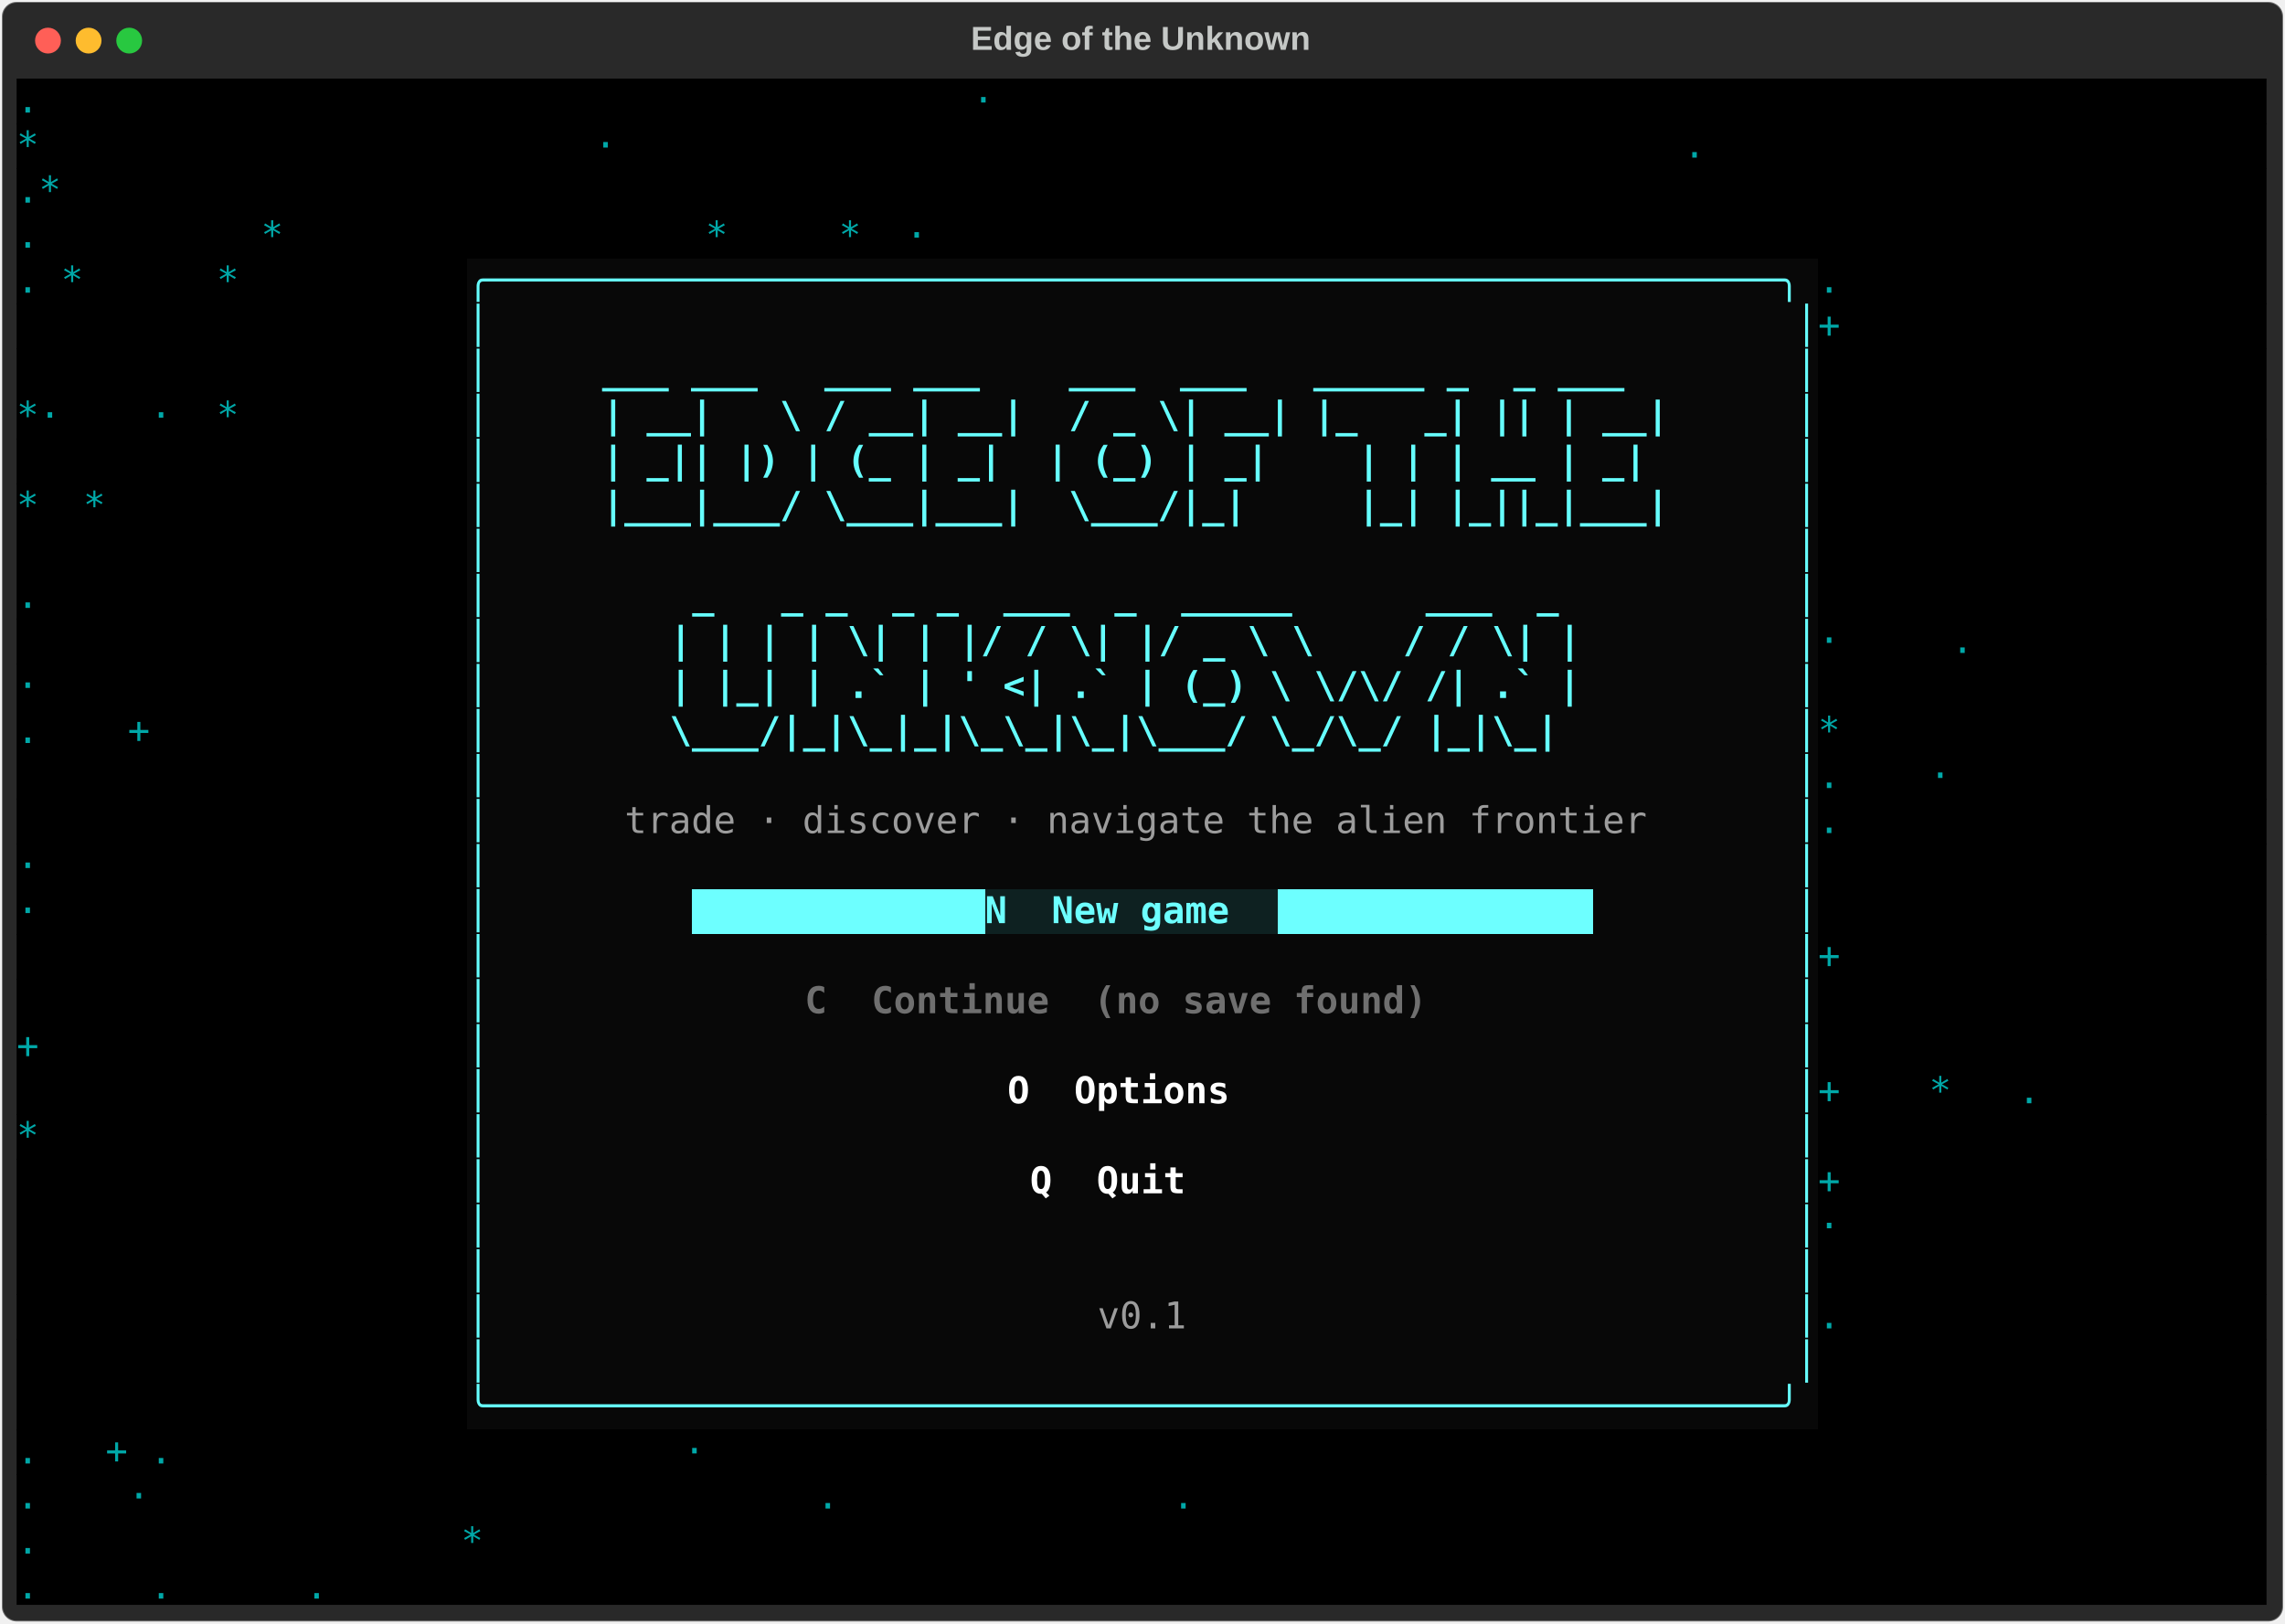
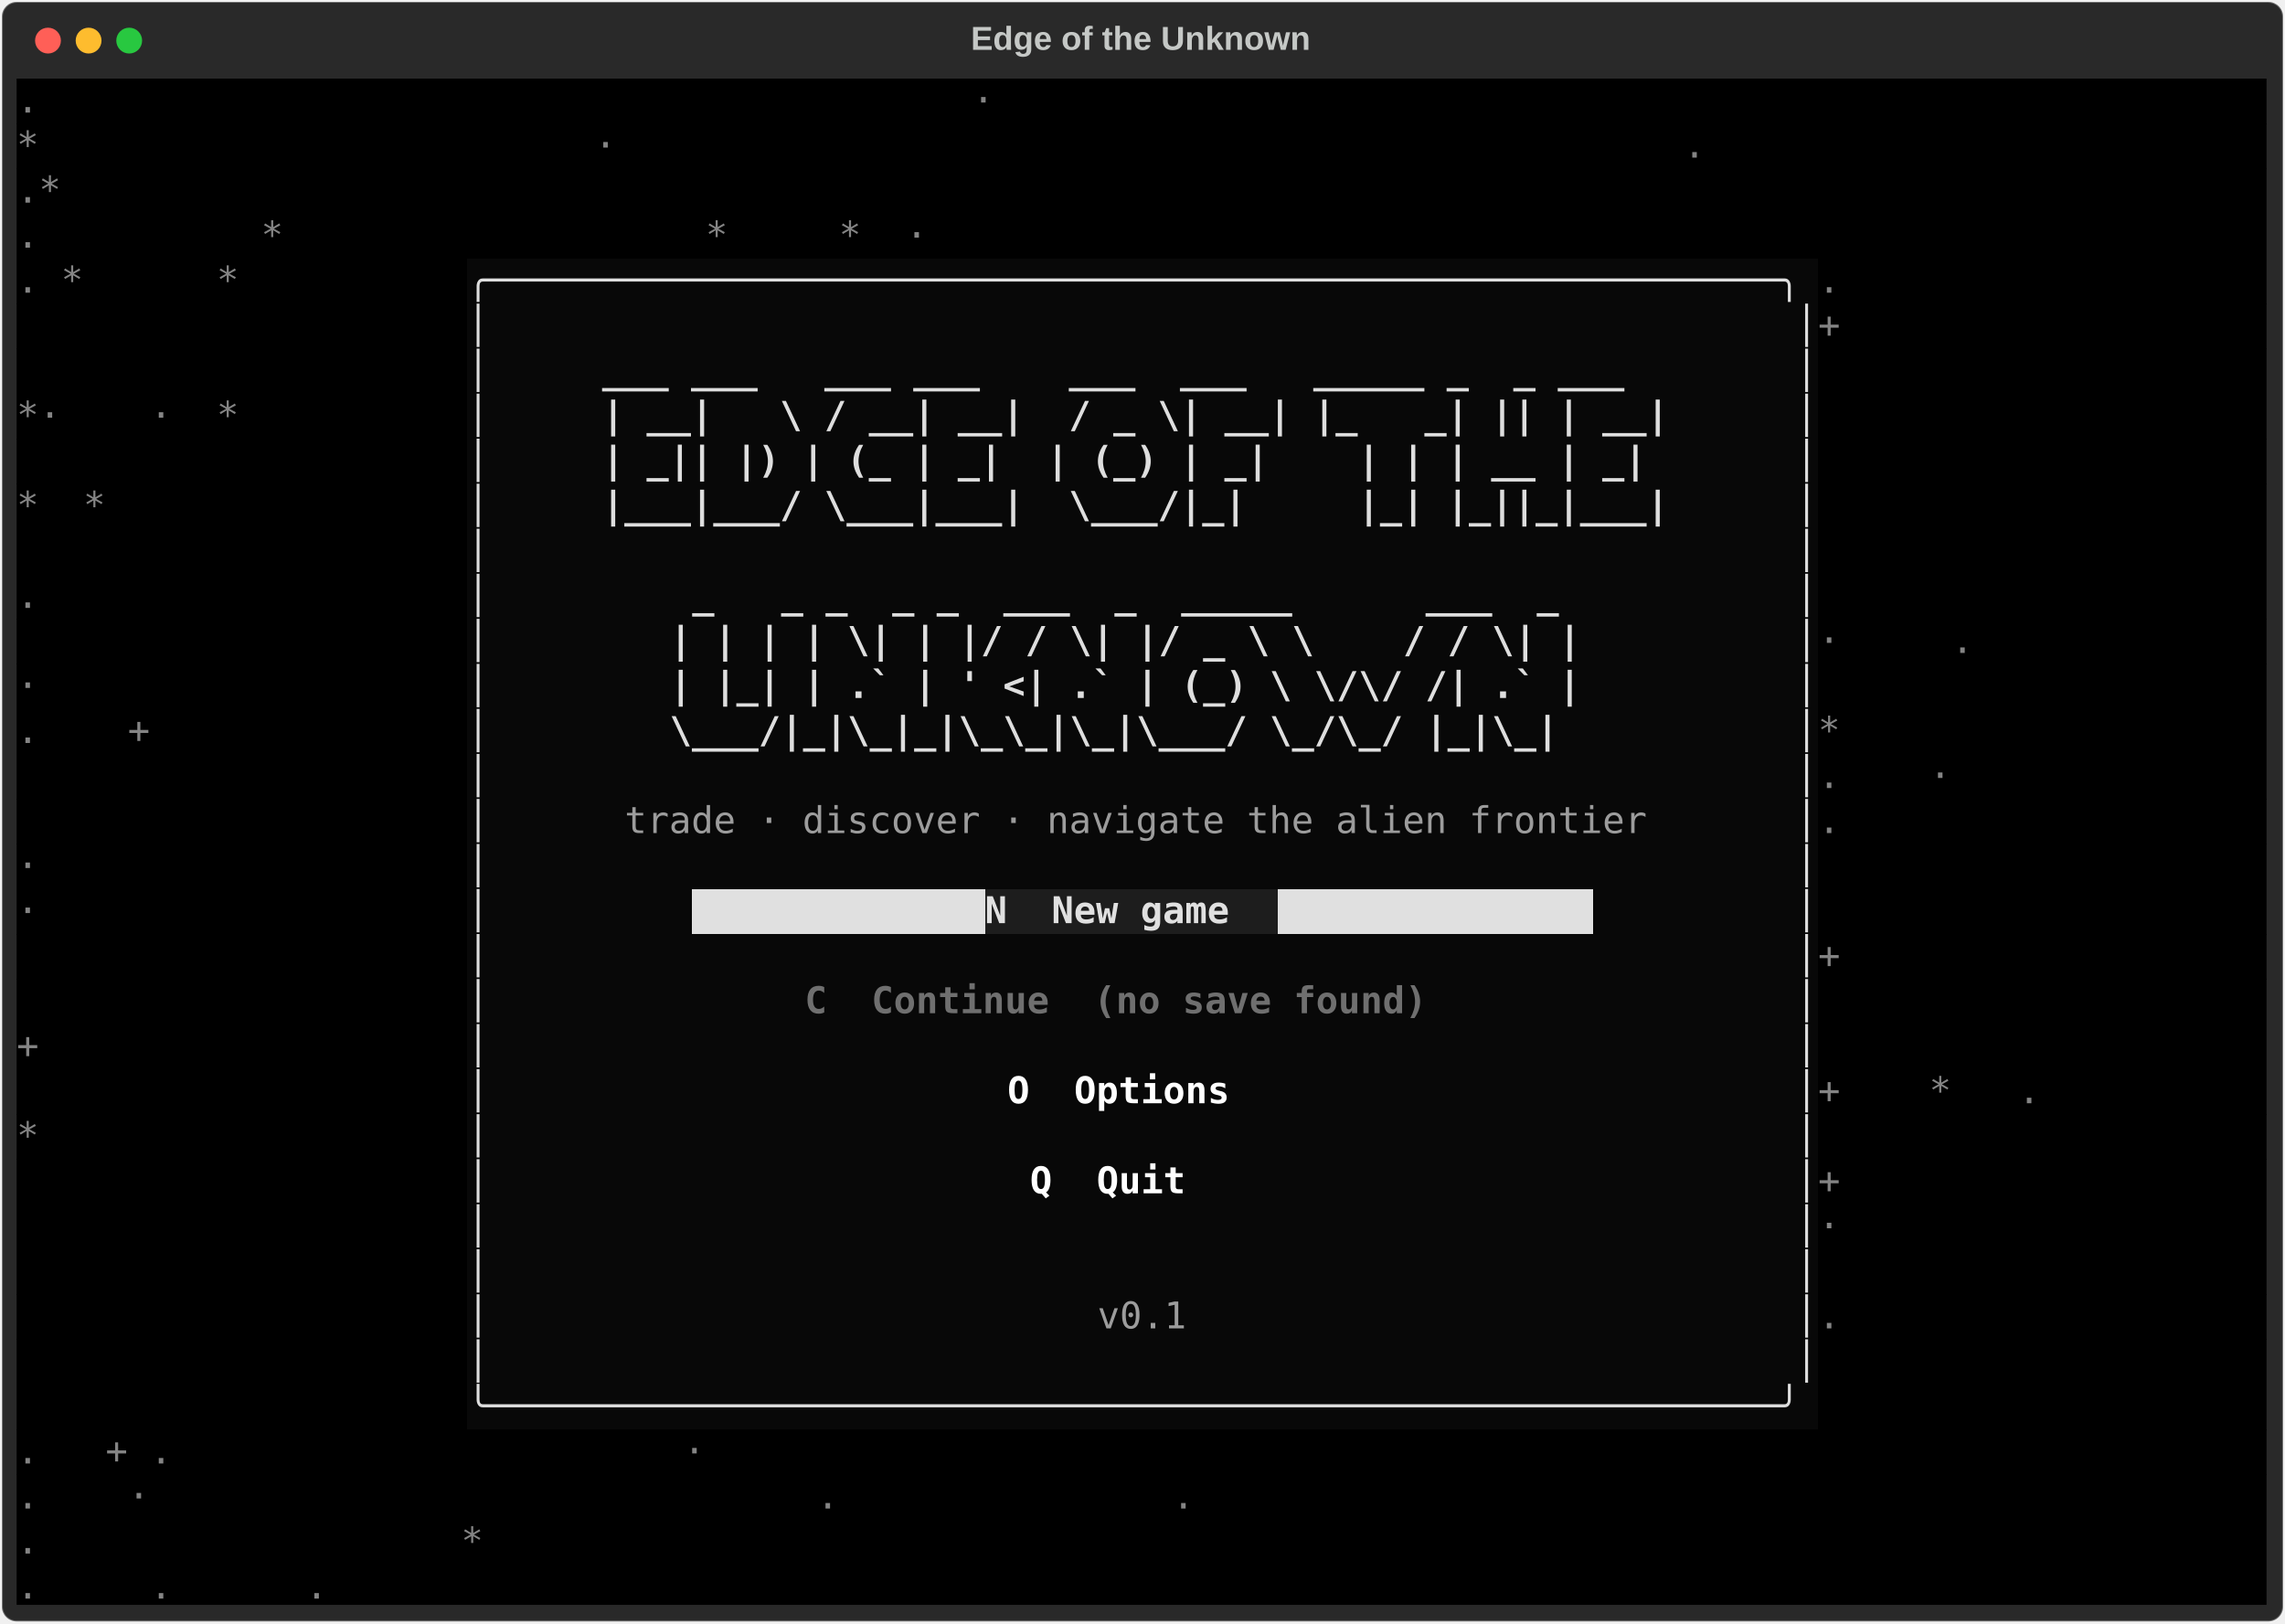
<svg xmlns="http://www.w3.org/2000/svg" class="rich-terminal" viewBox="0 0 1238 879.6">
  <style>

    @font-face {
        font-family: "Fira Code";
        src: local("FiraCode-Regular"),
                url("https://cdnjs.cloudflare.com/ajax/libs/firacode/6.2.0/woff2/FiraCode-Regular.woff2") format("woff2"),
                url("https://cdnjs.cloudflare.com/ajax/libs/firacode/6.2.0/woff/FiraCode-Regular.woff") format("woff");
        font-style: normal;
        font-weight: 400;
    }
    @font-face {
        font-family: "Fira Code";
        src: local("FiraCode-Bold"),
                url("https://cdnjs.cloudflare.com/ajax/libs/firacode/6.2.0/woff2/FiraCode-Bold.woff2") format("woff2"),
                url("https://cdnjs.cloudflare.com/ajax/libs/firacode/6.2.0/woff/FiraCode-Bold.woff") format("woff");
        font-style: bold;
        font-weight: 700;
    }

    .terminal-matrix {
        font-family: Fira Code, monospace;
        font-size: 20px;
        line-height: 24.4px;
        font-variant-east-asian: full-width;
    }

    .terminal-title {
        font-size: 18px;
        font-weight: bold;
        font-family: arial;
    }

-     .terminal-r1 { fill: #00a8a8 }
+     .terminal-r1 { fill: #848484 }
.terminal-r2 { fill: #c5c8c6 }
- .terminal-r3 { fill: #66ffff }
- .terminal-r4 { fill: #66ffff;font-weight: bold }
+ .terminal-r3 { fill: #dedede }
+ .terminal-r4 { fill: #dedede;font-weight: bold }
.terminal-r5 { fill: #9c9c9c }
- .terminal-r6 { fill: #6dffff;font-weight: bold }
+ .terminal-r6 { fill: #e0e0e0;font-weight: bold }
.terminal-r7 { fill: #6f6f6f;font-weight: bold }
.terminal-r8 { fill: #ffffff;font-weight: bold }
    </style>
  <defs>
    <clipPath id="terminal-clip-terminal">
      <rect x="0" y="0" width="1219.0" height="828.6" />
    </clipPath>
    <clipPath id="terminal-line-0">
      <rect x="0" y="1.5" width="1220" height="24.65" />
    </clipPath>
    <clipPath id="terminal-line-1">
      <rect x="0" y="25.9" width="1220" height="24.65" />
    </clipPath>
    <clipPath id="terminal-line-2">
      <rect x="0" y="50.3" width="1220" height="24.65" />
    </clipPath>
    <clipPath id="terminal-line-3">
      <rect x="0" y="74.7" width="1220" height="24.65" />
    </clipPath>
    <clipPath id="terminal-line-4">
      <rect x="0" y="99.1" width="1220" height="24.65" />
    </clipPath>
    <clipPath id="terminal-line-5">
      <rect x="0" y="123.5" width="1220" height="24.65" />
    </clipPath>
    <clipPath id="terminal-line-6">
      <rect x="0" y="147.9" width="1220" height="24.65" />
    </clipPath>
    <clipPath id="terminal-line-7">
      <rect x="0" y="172.3" width="1220" height="24.65" />
    </clipPath>
    <clipPath id="terminal-line-8">
      <rect x="0" y="196.7" width="1220" height="24.65" />
    </clipPath>
    <clipPath id="terminal-line-9">
      <rect x="0" y="221.1" width="1220" height="24.65" />
    </clipPath>
    <clipPath id="terminal-line-10">
      <rect x="0" y="245.5" width="1220" height="24.65" />
    </clipPath>
    <clipPath id="terminal-line-11">
      <rect x="0" y="269.9" width="1220" height="24.65" />
    </clipPath>
    <clipPath id="terminal-line-12">
      <rect x="0" y="294.3" width="1220" height="24.65" />
    </clipPath>
    <clipPath id="terminal-line-13">
      <rect x="0" y="318.7" width="1220" height="24.65" />
    </clipPath>
    <clipPath id="terminal-line-14">
      <rect x="0" y="343.1" width="1220" height="24.65" />
    </clipPath>
    <clipPath id="terminal-line-15">
      <rect x="0" y="367.5" width="1220" height="24.65" />
    </clipPath>
    <clipPath id="terminal-line-16">
      <rect x="0" y="391.9" width="1220" height="24.65" />
    </clipPath>
    <clipPath id="terminal-line-17">
      <rect x="0" y="416.3" width="1220" height="24.65" />
    </clipPath>
    <clipPath id="terminal-line-18">
      <rect x="0" y="440.7" width="1220" height="24.65" />
    </clipPath>
    <clipPath id="terminal-line-19">
      <rect x="0" y="465.1" width="1220" height="24.65" />
    </clipPath>
    <clipPath id="terminal-line-20">
      <rect x="0" y="489.5" width="1220" height="24.65" />
    </clipPath>
    <clipPath id="terminal-line-21">
      <rect x="0" y="513.9" width="1220" height="24.65" />
    </clipPath>
    <clipPath id="terminal-line-22">
      <rect x="0" y="538.3" width="1220" height="24.65" />
    </clipPath>
    <clipPath id="terminal-line-23">
      <rect x="0" y="562.7" width="1220" height="24.65" />
    </clipPath>
    <clipPath id="terminal-line-24">
      <rect x="0" y="587.1" width="1220" height="24.65" />
    </clipPath>
    <clipPath id="terminal-line-25">
      <rect x="0" y="611.5" width="1220" height="24.65" />
    </clipPath>
    <clipPath id="terminal-line-26">
      <rect x="0" y="635.9" width="1220" height="24.65" />
    </clipPath>
    <clipPath id="terminal-line-27">
      <rect x="0" y="660.3" width="1220" height="24.65" />
    </clipPath>
    <clipPath id="terminal-line-28">
      <rect x="0" y="684.7" width="1220" height="24.65" />
    </clipPath>
    <clipPath id="terminal-line-29">
      <rect x="0" y="709.1" width="1220" height="24.65" />
    </clipPath>
    <clipPath id="terminal-line-30">
      <rect x="0" y="733.5" width="1220" height="24.65" />
    </clipPath>
    <clipPath id="terminal-line-31">
      <rect x="0" y="757.9" width="1220" height="24.65" />
    </clipPath>
    <clipPath id="terminal-line-32">
      <rect x="0" y="782.3" width="1220" height="24.65" />
    </clipPath>
  </defs>
  <rect fill="#292929" stroke="rgba(255,255,255,0.35)" stroke-width="1" x="1" y="1" width="1236" height="877.6" rx="8" />
  <text class="terminal-title" fill="#c5c8c6" text-anchor="middle" x="618" y="27">Edge of the Unknown</text>
  <g transform="translate(26,22)">
    <circle cx="0" cy="0" r="7" fill="#ff5f57" />
    <circle cx="22" cy="0" r="7" fill="#febc2e" />
    <circle cx="44" cy="0" r="7" fill="#28c840" />
  </g>
  <g transform="translate(9, 41)" clip-path="url(#terminal-clip-terminal)">
    <rect fill="#000000" x="0" y="1.5" width="1220" height="24.65" shape-rendering="crispEdges" />
    <rect fill="#000000" x="0" y="25.9" width="1220" height="24.65" shape-rendering="crispEdges" />
    <rect fill="#000000" x="0" y="50.3" width="1220" height="24.65" shape-rendering="crispEdges" />
    <rect fill="#000000" x="0" y="74.7" width="1220" height="24.65" shape-rendering="crispEdges" />
    <rect fill="#000000" x="0" y="99.1" width="244" height="24.65" shape-rendering="crispEdges" />
    <rect fill="#080808" x="244" y="99.1" width="732" height="24.65" shape-rendering="crispEdges" />
    <rect fill="#000000" x="976" y="99.1" width="244" height="24.65" shape-rendering="crispEdges" />
    <rect fill="#000000" x="0" y="123.5" width="244" height="24.65" shape-rendering="crispEdges" />
    <rect fill="#080808" x="244" y="123.5" width="12.2" height="24.65" shape-rendering="crispEdges" />
    <rect fill="#080808" x="256.2" y="123.5" width="707.6" height="24.65" shape-rendering="crispEdges" />
    <rect fill="#080808" x="963.8" y="123.5" width="12.2" height="24.65" shape-rendering="crispEdges" />
    <rect fill="#000000" x="976" y="123.5" width="244" height="24.65" shape-rendering="crispEdges" />
    <rect fill="#000000" x="0" y="147.9" width="244" height="24.65" shape-rendering="crispEdges" />
    <rect fill="#080808" x="244" y="147.9" width="12.2" height="24.65" shape-rendering="crispEdges" />
    <rect fill="#080808" x="256.2" y="147.9" width="61" height="24.65" shape-rendering="crispEdges" />
    <rect fill="#080808" x="317.2" y="147.9" width="573.4" height="24.65" shape-rendering="crispEdges" />
    <rect fill="#080808" x="890.6" y="147.9" width="73.2" height="24.65" shape-rendering="crispEdges" />
    <rect fill="#080808" x="963.8" y="147.9" width="12.2" height="24.65" shape-rendering="crispEdges" />
    <rect fill="#000000" x="976" y="147.9" width="244" height="24.65" shape-rendering="crispEdges" />
    <rect fill="#000000" x="0" y="172.3" width="244" height="24.65" shape-rendering="crispEdges" />
    <rect fill="#080808" x="244" y="172.3" width="12.2" height="24.65" shape-rendering="crispEdges" />
    <rect fill="#080808" x="256.2" y="172.3" width="61" height="24.65" shape-rendering="crispEdges" />
    <rect fill="#080808" x="317.2" y="172.3" width="585.6" height="24.65" shape-rendering="crispEdges" />
    <rect fill="#080808" x="902.8" y="172.3" width="61" height="24.65" shape-rendering="crispEdges" />
    <rect fill="#080808" x="963.8" y="172.3" width="12.2" height="24.65" shape-rendering="crispEdges" />
    <rect fill="#000000" x="976" y="172.3" width="244" height="24.65" shape-rendering="crispEdges" />
    <rect fill="#000000" x="0" y="196.7" width="244" height="24.65" shape-rendering="crispEdges" />
    <rect fill="#080808" x="244" y="196.7" width="12.2" height="24.65" shape-rendering="crispEdges" />
    <rect fill="#080808" x="256.2" y="196.7" width="61" height="24.65" shape-rendering="crispEdges" />
    <rect fill="#080808" x="317.2" y="196.7" width="573.4" height="24.65" shape-rendering="crispEdges" />
    <rect fill="#080808" x="890.6" y="196.7" width="73.2" height="24.65" shape-rendering="crispEdges" />
    <rect fill="#080808" x="963.8" y="196.7" width="12.2" height="24.65" shape-rendering="crispEdges" />
    <rect fill="#000000" x="976" y="196.7" width="244" height="24.65" shape-rendering="crispEdges" />
    <rect fill="#000000" x="0" y="221.1" width="244" height="24.65" shape-rendering="crispEdges" />
    <rect fill="#080808" x="244" y="221.1" width="12.2" height="24.65" shape-rendering="crispEdges" />
    <rect fill="#080808" x="256.2" y="221.1" width="61" height="24.65" shape-rendering="crispEdges" />
    <rect fill="#080808" x="317.2" y="221.1" width="585.6" height="24.65" shape-rendering="crispEdges" />
    <rect fill="#080808" x="902.8" y="221.1" width="61" height="24.65" shape-rendering="crispEdges" />
    <rect fill="#080808" x="963.8" y="221.1" width="12.2" height="24.65" shape-rendering="crispEdges" />
    <rect fill="#000000" x="976" y="221.1" width="244" height="24.65" shape-rendering="crispEdges" />
    <rect fill="#000000" x="0" y="245.5" width="244" height="24.65" shape-rendering="crispEdges" />
    <rect fill="#080808" x="244" y="245.5" width="12.2" height="24.65" shape-rendering="crispEdges" />
    <rect fill="#080808" x="256.2" y="245.5" width="353.8" height="24.65" shape-rendering="crispEdges" />
    <rect fill="#080808" x="610" y="245.5" width="0" height="24.65" shape-rendering="crispEdges" />
    <rect fill="#080808" x="610" y="245.5" width="353.8" height="24.65" shape-rendering="crispEdges" />
    <rect fill="#080808" x="963.8" y="245.5" width="12.2" height="24.65" shape-rendering="crispEdges" />
    <rect fill="#000000" x="976" y="245.5" width="244" height="24.65" shape-rendering="crispEdges" />
    <rect fill="#000000" x="0" y="269.9" width="244" height="24.65" shape-rendering="crispEdges" />
    <rect fill="#080808" x="244" y="269.9" width="12.2" height="24.65" shape-rendering="crispEdges" />
    <rect fill="#080808" x="256.2" y="269.9" width="109.8" height="24.65" shape-rendering="crispEdges" />
    <rect fill="#080808" x="366" y="269.9" width="488" height="24.65" shape-rendering="crispEdges" />
    <rect fill="#080808" x="854" y="269.9" width="109.8" height="24.65" shape-rendering="crispEdges" />
    <rect fill="#080808" x="963.8" y="269.9" width="12.2" height="24.65" shape-rendering="crispEdges" />
    <rect fill="#000000" x="976" y="269.9" width="244" height="24.65" shape-rendering="crispEdges" />
    <rect fill="#000000" x="0" y="294.3" width="244" height="24.65" shape-rendering="crispEdges" />
    <rect fill="#080808" x="244" y="294.3" width="12.2" height="24.65" shape-rendering="crispEdges" />
    <rect fill="#080808" x="256.2" y="294.3" width="97.6" height="24.65" shape-rendering="crispEdges" />
    <rect fill="#080808" x="353.8" y="294.3" width="500.2" height="24.65" shape-rendering="crispEdges" />
    <rect fill="#080808" x="854" y="294.3" width="109.8" height="24.65" shape-rendering="crispEdges" />
    <rect fill="#080808" x="963.8" y="294.3" width="12.2" height="24.65" shape-rendering="crispEdges" />
    <rect fill="#000000" x="976" y="294.3" width="244" height="24.65" shape-rendering="crispEdges" />
    <rect fill="#000000" x="0" y="318.7" width="244" height="24.65" shape-rendering="crispEdges" />
    <rect fill="#080808" x="244" y="318.7" width="12.2" height="24.65" shape-rendering="crispEdges" />
    <rect fill="#080808" x="256.2" y="318.7" width="97.6" height="24.65" shape-rendering="crispEdges" />
    <rect fill="#080808" x="353.8" y="318.7" width="500.2" height="24.65" shape-rendering="crispEdges" />
    <rect fill="#080808" x="854" y="318.7" width="109.8" height="24.65" shape-rendering="crispEdges" />
    <rect fill="#080808" x="963.8" y="318.7" width="12.2" height="24.65" shape-rendering="crispEdges" />
    <rect fill="#000000" x="976" y="318.7" width="244" height="24.65" shape-rendering="crispEdges" />
    <rect fill="#000000" x="0" y="343.1" width="244" height="24.65" shape-rendering="crispEdges" />
    <rect fill="#080808" x="244" y="343.1" width="12.2" height="24.65" shape-rendering="crispEdges" />
    <rect fill="#080808" x="256.2" y="343.1" width="97.6" height="24.65" shape-rendering="crispEdges" />
    <rect fill="#080808" x="353.8" y="343.1" width="500.2" height="24.65" shape-rendering="crispEdges" />
    <rect fill="#080808" x="854" y="343.1" width="109.8" height="24.65" shape-rendering="crispEdges" />
    <rect fill="#080808" x="963.8" y="343.1" width="12.2" height="24.65" shape-rendering="crispEdges" />
    <rect fill="#000000" x="976" y="343.1" width="244" height="24.65" shape-rendering="crispEdges" />
    <rect fill="#000000" x="0" y="367.5" width="244" height="24.65" shape-rendering="crispEdges" />
    <rect fill="#080808" x="244" y="367.5" width="12.2" height="24.65" shape-rendering="crispEdges" />
    <rect fill="#080808" x="256.2" y="367.5" width="353.8" height="24.65" shape-rendering="crispEdges" />
    <rect fill="#080808" x="610" y="367.5" width="0" height="24.65" shape-rendering="crispEdges" />
    <rect fill="#080808" x="610" y="367.5" width="353.8" height="24.65" shape-rendering="crispEdges" />
    <rect fill="#080808" x="963.8" y="367.5" width="12.2" height="24.65" shape-rendering="crispEdges" />
    <rect fill="#000000" x="976" y="367.5" width="244" height="24.65" shape-rendering="crispEdges" />
    <rect fill="#000000" x="0" y="391.9" width="244" height="24.65" shape-rendering="crispEdges" />
    <rect fill="#080808" x="244" y="391.9" width="12.2" height="24.65" shape-rendering="crispEdges" />
    <rect fill="#080808" x="256.2" y="391.9" width="73.2" height="24.65" shape-rendering="crispEdges" />
    <rect fill="#080808" x="329.4" y="391.9" width="561.2" height="24.65" shape-rendering="crispEdges" />
    <rect fill="#080808" x="890.6" y="391.9" width="73.2" height="24.65" shape-rendering="crispEdges" />
    <rect fill="#080808" x="963.8" y="391.9" width="12.2" height="24.65" shape-rendering="crispEdges" />
    <rect fill="#000000" x="976" y="391.9" width="244" height="24.65" shape-rendering="crispEdges" />
    <rect fill="#000000" x="0" y="416.3" width="244" height="24.65" shape-rendering="crispEdges" />
    <rect fill="#080808" x="244" y="416.3" width="12.2" height="24.65" shape-rendering="crispEdges" />
    <rect fill="#080808" x="256.2" y="416.3" width="707.6" height="24.65" shape-rendering="crispEdges" />
    <rect fill="#080808" x="963.8" y="416.3" width="12.2" height="24.65" shape-rendering="crispEdges" />
    <rect fill="#000000" x="976" y="416.3" width="244" height="24.65" shape-rendering="crispEdges" />
    <rect fill="#000000" x="0" y="440.7" width="244" height="24.65" shape-rendering="crispEdges" />
    <rect fill="#080808" x="244" y="440.7" width="12.2" height="24.65" shape-rendering="crispEdges" />
    <rect fill="#080808" x="256.2" y="440.7" width="109.8" height="24.65" shape-rendering="crispEdges" />
-     <rect fill="#6dffff" x="366" y="440.7" width="158.6" height="24.65" shape-rendering="crispEdges" />
-     <rect fill="#0e2121" x="524.6" y="440.7" width="158.6" height="24.65" shape-rendering="crispEdges" />
-     <rect fill="#6dffff" x="683.2" y="440.7" width="170.8" height="24.65" shape-rendering="crispEdges" />
+     <rect fill="#e0e0e0" x="366" y="440.7" width="158.6" height="24.65" shape-rendering="crispEdges" />
+     <rect fill="#1d1d1d" x="524.6" y="440.7" width="158.6" height="24.65" shape-rendering="crispEdges" />
+     <rect fill="#e0e0e0" x="683.2" y="440.7" width="170.8" height="24.65" shape-rendering="crispEdges" />
    <rect fill="#080808" x="854" y="440.7" width="109.8" height="24.65" shape-rendering="crispEdges" />
    <rect fill="#080808" x="963.8" y="440.7" width="12.2" height="24.65" shape-rendering="crispEdges" />
    <rect fill="#000000" x="976" y="440.7" width="244" height="24.65" shape-rendering="crispEdges" />
    <rect fill="#000000" x="0" y="465.1" width="244" height="24.65" shape-rendering="crispEdges" />
    <rect fill="#080808" x="244" y="465.1" width="12.2" height="24.65" shape-rendering="crispEdges" />
    <rect fill="#080808" x="256.2" y="465.1" width="707.6" height="24.65" shape-rendering="crispEdges" />
    <rect fill="#080808" x="963.8" y="465.1" width="12.2" height="24.65" shape-rendering="crispEdges" />
    <rect fill="#000000" x="976" y="465.1" width="244" height="24.65" shape-rendering="crispEdges" />
    <rect fill="#000000" x="0" y="489.5" width="244" height="24.65" shape-rendering="crispEdges" />
    <rect fill="#080808" x="244" y="489.5" width="12.2" height="24.65" shape-rendering="crispEdges" />
    <rect fill="#080808" x="256.2" y="489.5" width="170.8" height="24.65" shape-rendering="crispEdges" />
    <rect fill="#080808" x="427" y="489.5" width="366" height="24.65" shape-rendering="crispEdges" />
    <rect fill="#080808" x="793" y="489.5" width="170.8" height="24.65" shape-rendering="crispEdges" />
    <rect fill="#080808" x="963.8" y="489.5" width="12.2" height="24.65" shape-rendering="crispEdges" />
    <rect fill="#000000" x="976" y="489.5" width="244" height="24.65" shape-rendering="crispEdges" />
    <rect fill="#000000" x="0" y="513.9" width="244" height="24.65" shape-rendering="crispEdges" />
    <rect fill="#080808" x="244" y="513.9" width="12.2" height="24.65" shape-rendering="crispEdges" />
    <rect fill="#080808" x="256.2" y="513.9" width="707.6" height="24.65" shape-rendering="crispEdges" />
    <rect fill="#080808" x="963.8" y="513.9" width="12.2" height="24.65" shape-rendering="crispEdges" />
    <rect fill="#000000" x="976" y="513.9" width="244" height="24.65" shape-rendering="crispEdges" />
    <rect fill="#000000" x="0" y="538.3" width="244" height="24.65" shape-rendering="crispEdges" />
    <rect fill="#080808" x="244" y="538.3" width="12.2" height="24.65" shape-rendering="crispEdges" />
    <rect fill="#080808" x="256.2" y="538.3" width="280.6" height="24.65" shape-rendering="crispEdges" />
    <rect fill="#080808" x="536.8" y="538.3" width="146.4" height="24.65" shape-rendering="crispEdges" />
    <rect fill="#080808" x="683.2" y="538.3" width="280.6" height="24.65" shape-rendering="crispEdges" />
    <rect fill="#080808" x="963.8" y="538.3" width="12.2" height="24.65" shape-rendering="crispEdges" />
    <rect fill="#000000" x="976" y="538.3" width="244" height="24.65" shape-rendering="crispEdges" />
    <rect fill="#000000" x="0" y="562.7" width="244" height="24.65" shape-rendering="crispEdges" />
    <rect fill="#080808" x="244" y="562.7" width="12.2" height="24.65" shape-rendering="crispEdges" />
    <rect fill="#080808" x="256.2" y="562.7" width="707.6" height="24.65" shape-rendering="crispEdges" />
    <rect fill="#080808" x="963.8" y="562.7" width="12.2" height="24.65" shape-rendering="crispEdges" />
    <rect fill="#000000" x="976" y="562.7" width="244" height="24.65" shape-rendering="crispEdges" />
    <rect fill="#000000" x="0" y="587.1" width="244" height="24.65" shape-rendering="crispEdges" />
    <rect fill="#080808" x="244" y="587.1" width="12.2" height="24.65" shape-rendering="crispEdges" />
    <rect fill="#080808" x="256.2" y="587.1" width="292.8" height="24.65" shape-rendering="crispEdges" />
    <rect fill="#080808" x="549" y="587.1" width="109.8" height="24.65" shape-rendering="crispEdges" />
    <rect fill="#080808" x="658.8" y="587.1" width="305" height="24.65" shape-rendering="crispEdges" />
    <rect fill="#080808" x="963.8" y="587.1" width="12.2" height="24.65" shape-rendering="crispEdges" />
    <rect fill="#000000" x="976" y="587.1" width="244" height="24.65" shape-rendering="crispEdges" />
    <rect fill="#000000" x="0" y="611.5" width="244" height="24.65" shape-rendering="crispEdges" />
    <rect fill="#080808" x="244" y="611.5" width="12.2" height="24.65" shape-rendering="crispEdges" />
    <rect fill="#080808" x="256.2" y="611.5" width="707.6" height="24.65" shape-rendering="crispEdges" />
    <rect fill="#080808" x="963.8" y="611.5" width="12.2" height="24.65" shape-rendering="crispEdges" />
    <rect fill="#000000" x="976" y="611.5" width="244" height="24.65" shape-rendering="crispEdges" />
    <rect fill="#000000" x="0" y="635.9" width="244" height="24.65" shape-rendering="crispEdges" />
    <rect fill="#080808" x="244" y="635.9" width="12.2" height="24.65" shape-rendering="crispEdges" />
    <rect fill="#080808" x="256.2" y="635.9" width="707.6" height="24.65" shape-rendering="crispEdges" />
    <rect fill="#080808" x="963.8" y="635.9" width="12.2" height="24.65" shape-rendering="crispEdges" />
    <rect fill="#000000" x="976" y="635.9" width="244" height="24.65" shape-rendering="crispEdges" />
    <rect fill="#000000" x="0" y="660.3" width="244" height="24.65" shape-rendering="crispEdges" />
    <rect fill="#080808" x="244" y="660.3" width="12.2" height="24.65" shape-rendering="crispEdges" />
    <rect fill="#080808" x="256.2" y="660.3" width="329.4" height="24.65" shape-rendering="crispEdges" />
    <rect fill="#080808" x="585.6" y="660.3" width="48.8" height="24.65" shape-rendering="crispEdges" />
    <rect fill="#080808" x="634.4" y="660.3" width="329.4" height="24.65" shape-rendering="crispEdges" />
    <rect fill="#080808" x="963.8" y="660.3" width="12.2" height="24.65" shape-rendering="crispEdges" />
    <rect fill="#000000" x="976" y="660.3" width="244" height="24.65" shape-rendering="crispEdges" />
    <rect fill="#000000" x="0" y="684.7" width="244" height="24.65" shape-rendering="crispEdges" />
    <rect fill="#080808" x="244" y="684.7" width="12.2" height="24.65" shape-rendering="crispEdges" />
    <rect fill="#080808" x="256.2" y="684.7" width="707.6" height="24.65" shape-rendering="crispEdges" />
    <rect fill="#080808" x="963.8" y="684.7" width="12.2" height="24.65" shape-rendering="crispEdges" />
    <rect fill="#000000" x="976" y="684.7" width="244" height="24.65" shape-rendering="crispEdges" />
    <rect fill="#000000" x="0" y="709.1" width="244" height="24.65" shape-rendering="crispEdges" />
    <rect fill="#080808" x="244" y="709.1" width="732" height="24.65" shape-rendering="crispEdges" />
    <rect fill="#000000" x="976" y="709.1" width="244" height="24.65" shape-rendering="crispEdges" />
    <rect fill="#000000" x="0" y="733.5" width="1220" height="24.65" shape-rendering="crispEdges" />
    <rect fill="#000000" x="0" y="757.9" width="1220" height="24.65" shape-rendering="crispEdges" />
    <rect fill="#000000" x="0" y="782.3" width="1220" height="24.65" shape-rendering="crispEdges" />
    <rect fill="#000000" x="0" y="806.7" width="1220" height="24.65" shape-rendering="crispEdges" />
    <g class="terminal-matrix">
      <text class="terminal-r1" x="0" y="20" textLength="1220" clip-path="url(#terminal-line-0)">                                    .                                          ·                    </text>
      <text class="terminal-r2" x="1220" y="20" textLength="12.2" clip-path="url(#terminal-line-0)">
</text>
      <text class="terminal-r1" x="0" y="44.4" textLength="1220" clip-path="url(#terminal-line-1)">                  *                         ·                                                .      </text>
      <text class="terminal-r2" x="1220" y="44.4" textLength="12.2" clip-path="url(#terminal-line-1)">
</text>
      <text class="terminal-r1" x="0" y="68.8" textLength="1220" clip-path="url(#terminal-line-2)">                           .*                                                                       </text>
      <text class="terminal-r2" x="1220" y="68.8" textLength="12.2" clip-path="url(#terminal-line-2)">
</text>
      <text class="terminal-r1" x="0" y="93.2" textLength="1220" clip-path="url(#terminal-line-3)">                                           .          *                   *     *  ·                </text>
      <text class="terminal-r2" x="1220" y="93.2" textLength="12.2" clip-path="url(#terminal-line-3)">
</text>
      <text class="terminal-r1" x="0" y="117.6" textLength="244" clip-path="url(#terminal-line-4)">   . *      *       </text>
      <text class="terminal-r3" x="244" y="117.6" textLength="732" clip-path="url(#terminal-line-4)">╭──────────────────────────────────────────────────────────╮</text>
      <text class="terminal-r1" x="976" y="117.6" textLength="244" clip-path="url(#terminal-line-4)">         .          </text>
      <text class="terminal-r2" x="1220" y="117.6" textLength="12.2" clip-path="url(#terminal-line-4)">
</text>
      <text class="terminal-r3" x="244" y="142" textLength="12.2" clip-path="url(#terminal-line-5)">│</text>
      <text class="terminal-r3" x="963.8" y="142" textLength="12.2" clip-path="url(#terminal-line-5)">│</text>
      <text class="terminal-r1" x="976" y="142" textLength="244" clip-path="url(#terminal-line-5)">               +    </text>
      <text class="terminal-r2" x="1220" y="142" textLength="12.2" clip-path="url(#terminal-line-5)">
</text>
      <text class="terminal-r3" x="244" y="166.4" textLength="12.2" clip-path="url(#terminal-line-6)">│</text>
      <text class="terminal-r4" x="317.2" y="166.4" textLength="573.4" clip-path="url(#terminal-line-6)"> ___ ___   ___ ___    ___  ___   _____ _  _ ___</text>
      <text class="terminal-r3" x="963.8" y="166.4" textLength="12.2" clip-path="url(#terminal-line-6)">│</text>
      <text class="terminal-r2" x="1220" y="166.4" textLength="12.2" clip-path="url(#terminal-line-6)">
</text>
      <text class="terminal-r1" x="0" y="190.8" textLength="244" clip-path="url(#terminal-line-7)">         *·    ·  * </text>
      <text class="terminal-r3" x="244" y="190.8" textLength="12.2" clip-path="url(#terminal-line-7)">│</text>
      <text class="terminal-r4" x="317.2" y="190.8" textLength="585.6" clip-path="url(#terminal-line-7)">| __|   \ / __| __|  / _ \| __| |_   _| || | __|</text>
      <text class="terminal-r3" x="963.8" y="190.8" textLength="12.2" clip-path="url(#terminal-line-7)">│</text>
      <text class="terminal-r2" x="1220" y="190.8" textLength="12.2" clip-path="url(#terminal-line-7)">
</text>
      <text class="terminal-r3" x="244" y="215.2" textLength="12.2" clip-path="url(#terminal-line-8)">│</text>
      <text class="terminal-r4" x="317.2" y="215.2" textLength="573.4" clip-path="url(#terminal-line-8)">| _|| |) | (_ | _|  | (_) | _|    | | | __ | _|</text>
      <text class="terminal-r3" x="963.8" y="215.2" textLength="12.2" clip-path="url(#terminal-line-8)">│</text>
      <text class="terminal-r2" x="1220" y="215.2" textLength="12.2" clip-path="url(#terminal-line-8)">
</text>
      <text class="terminal-r1" x="0" y="239.6" textLength="244" clip-path="url(#terminal-line-9)">*  *                </text>
      <text class="terminal-r3" x="244" y="239.6" textLength="12.2" clip-path="url(#terminal-line-9)">│</text>
      <text class="terminal-r4" x="317.2" y="239.6" textLength="585.6" clip-path="url(#terminal-line-9)">|___|___/ \___|___|  \___/|_|     |_| |_||_|___|</text>
      <text class="terminal-r3" x="963.8" y="239.6" textLength="12.2" clip-path="url(#terminal-line-9)">│</text>
      <text class="terminal-r2" x="1220" y="239.6" textLength="12.2" clip-path="url(#terminal-line-9)">
</text>
      <text class="terminal-r3" x="244" y="264" textLength="12.2" clip-path="url(#terminal-line-10)">│</text>
      <text class="terminal-r3" x="963.8" y="264" textLength="12.2" clip-path="url(#terminal-line-10)">│</text>
      <text class="terminal-r2" x="1220" y="264" textLength="12.2" clip-path="url(#terminal-line-10)">
</text>
      <text class="terminal-r1" x="0" y="288.4" textLength="244" clip-path="url(#terminal-line-11)">          .         </text>
      <text class="terminal-r3" x="244" y="288.4" textLength="12.2" clip-path="url(#terminal-line-11)">│</text>
      <text class="terminal-r4" x="366" y="288.4" textLength="488" clip-path="url(#terminal-line-11)"> _   _ _  _ _  ___  _  _____      ___  _</text>
      <text class="terminal-r3" x="963.8" y="288.4" textLength="12.2" clip-path="url(#terminal-line-11)">│</text>
      <text class="terminal-r2" x="1220" y="288.4" textLength="12.2" clip-path="url(#terminal-line-11)">
</text>
      <text class="terminal-r3" x="244" y="312.8" textLength="12.2" clip-path="url(#terminal-line-12)">│</text>
      <text class="terminal-r4" x="353.8" y="312.8" textLength="500.2" clip-path="url(#terminal-line-12)">| | | | \| | |/ / \| |/ _ \ \    / / \| |</text>
      <text class="terminal-r3" x="963.8" y="312.8" textLength="12.2" clip-path="url(#terminal-line-12)">│</text>
      <text class="terminal-r1" x="976" y="312.8" textLength="244" clip-path="url(#terminal-line-12)">           ·     .  </text>
      <text class="terminal-r2" x="1220" y="312.8" textLength="12.2" clip-path="url(#terminal-line-12)">
</text>
      <text class="terminal-r1" x="0" y="337.2" textLength="244" clip-path="url(#terminal-line-13)">       ·            </text>
      <text class="terminal-r3" x="244" y="337.2" textLength="12.2" clip-path="url(#terminal-line-13)">│</text>
      <text class="terminal-r4" x="353.8" y="337.2" textLength="500.2" clip-path="url(#terminal-line-13)">| |_| | .` | ' &lt;| .` | (_) \ \/\/ /| .` |</text>
      <text class="terminal-r3" x="963.8" y="337.2" textLength="12.2" clip-path="url(#terminal-line-13)">│</text>
      <text class="terminal-r2" x="1220" y="337.2" textLength="12.2" clip-path="url(#terminal-line-13)">
</text>
      <text class="terminal-r1" x="0" y="361.6" textLength="244" clip-path="url(#terminal-line-14)">          .    +    </text>
      <text class="terminal-r3" x="244" y="361.6" textLength="12.2" clip-path="url(#terminal-line-14)">│</text>
      <text class="terminal-r4" x="353.8" y="361.6" textLength="500.2" clip-path="url(#terminal-line-14)"> \___/|_|\_|_|\_\_|\_|\___/ \_/\_/ |_|\_|</text>
      <text class="terminal-r3" x="963.8" y="361.6" textLength="12.2" clip-path="url(#terminal-line-14)">│</text>
      <text class="terminal-r1" x="976" y="361.6" textLength="244" clip-path="url(#terminal-line-14)"> *                  </text>
      <text class="terminal-r2" x="1220" y="361.6" textLength="12.2" clip-path="url(#terminal-line-14)">
</text>
      <text class="terminal-r3" x="244" y="386" textLength="12.2" clip-path="url(#terminal-line-15)">│</text>
      <text class="terminal-r3" x="963.8" y="386" textLength="12.2" clip-path="url(#terminal-line-15)">│</text>
      <text class="terminal-r1" x="976" y="386" textLength="244" clip-path="url(#terminal-line-15)">         .    ·     </text>
      <text class="terminal-r2" x="1220" y="386" textLength="12.2" clip-path="url(#terminal-line-15)">
</text>
      <text class="terminal-r3" x="244" y="410.4" textLength="12.2" clip-path="url(#terminal-line-16)">│</text>
      <text class="terminal-r5" x="329.4" y="410.4" textLength="561.2" clip-path="url(#terminal-line-16)">trade · discover · navigate the alien frontier</text>
      <text class="terminal-r3" x="963.8" y="410.4" textLength="12.2" clip-path="url(#terminal-line-16)">│</text>
      <text class="terminal-r1" x="976" y="410.4" textLength="244" clip-path="url(#terminal-line-16)"> .                  </text>
      <text class="terminal-r2" x="1220" y="410.4" textLength="12.2" clip-path="url(#terminal-line-16)">
</text>
      <text class="terminal-r1" x="0" y="434.8" textLength="244" clip-path="url(#terminal-line-17)">           ·        </text>
      <text class="terminal-r3" x="244" y="434.8" textLength="12.2" clip-path="url(#terminal-line-17)">│</text>
      <text class="terminal-r3" x="963.8" y="434.8" textLength="12.2" clip-path="url(#terminal-line-17)">│</text>
      <text class="terminal-r2" x="1220" y="434.8" textLength="12.2" clip-path="url(#terminal-line-17)">
</text>
      <text class="terminal-r1" x="0" y="459.2" textLength="244" clip-path="url(#terminal-line-18)">                 ·  </text>
      <text class="terminal-r3" x="244" y="459.2" textLength="12.2" clip-path="url(#terminal-line-18)">│</text>
      <text class="terminal-r6" x="524.6" y="459.2" textLength="158.6" clip-path="url(#terminal-line-18)"> N  New game </text>
      <text class="terminal-r3" x="963.8" y="459.2" textLength="12.2" clip-path="url(#terminal-line-18)">│</text>
      <text class="terminal-r2" x="1220" y="459.2" textLength="12.2" clip-path="url(#terminal-line-18)">
</text>
      <text class="terminal-r3" x="244" y="483.6" textLength="12.2" clip-path="url(#terminal-line-19)">│</text>
      <text class="terminal-r3" x="963.8" y="483.6" textLength="12.2" clip-path="url(#terminal-line-19)">│</text>
      <text class="terminal-r1" x="976" y="483.6" textLength="244" clip-path="url(#terminal-line-19)">             +      </text>
      <text class="terminal-r2" x="1220" y="483.6" textLength="12.2" clip-path="url(#terminal-line-19)">
</text>
      <text class="terminal-r3" x="244" y="508" textLength="12.2" clip-path="url(#terminal-line-20)">│</text>
      <text class="terminal-r7" x="427" y="508" textLength="366" clip-path="url(#terminal-line-20)"> C  Continue  (no save found) </text>
      <text class="terminal-r3" x="963.8" y="508" textLength="12.2" clip-path="url(#terminal-line-20)">│</text>
      <text class="terminal-r2" x="1220" y="508" textLength="12.2" clip-path="url(#terminal-line-20)">
</text>
      <text class="terminal-r1" x="0" y="532.4" textLength="244" clip-path="url(#terminal-line-21)">             +      </text>
      <text class="terminal-r3" x="244" y="532.4" textLength="12.2" clip-path="url(#terminal-line-21)">│</text>
      <text class="terminal-r3" x="963.8" y="532.4" textLength="12.2" clip-path="url(#terminal-line-21)">│</text>
      <text class="terminal-r2" x="1220" y="532.4" textLength="12.2" clip-path="url(#terminal-line-21)">
</text>
      <text class="terminal-r3" x="244" y="556.8" textLength="12.2" clip-path="url(#terminal-line-22)">│</text>
      <text class="terminal-r8" x="536.8" y="556.8" textLength="146.4" clip-path="url(#terminal-line-22)"> O  Options </text>
      <text class="terminal-r3" x="963.8" y="556.8" textLength="12.2" clip-path="url(#terminal-line-22)">│</text>
      <text class="terminal-r1" x="976" y="556.8" textLength="244" clip-path="url(#terminal-line-22)">   +    *   .       </text>
      <text class="terminal-r2" x="1220" y="556.8" textLength="12.2" clip-path="url(#terminal-line-22)">
</text>
      <text class="terminal-r1" x="0" y="581.2" textLength="244" clip-path="url(#terminal-line-23)">            *       </text>
      <text class="terminal-r3" x="244" y="581.2" textLength="12.2" clip-path="url(#terminal-line-23)">│</text>
      <text class="terminal-r3" x="963.8" y="581.2" textLength="12.2" clip-path="url(#terminal-line-23)">│</text>
      <text class="terminal-r2" x="1220" y="581.2" textLength="12.2" clip-path="url(#terminal-line-23)">
</text>
      <text class="terminal-r3" x="244" y="605.6" textLength="12.2" clip-path="url(#terminal-line-24)">│</text>
      <text class="terminal-r8" x="549" y="605.6" textLength="109.8" clip-path="url(#terminal-line-24)"> Q  Quit </text>
      <text class="terminal-r3" x="963.8" y="605.6" textLength="12.2" clip-path="url(#terminal-line-24)">│</text>
      <text class="terminal-r1" x="976" y="605.6" textLength="244" clip-path="url(#terminal-line-24)">           +        </text>
      <text class="terminal-r2" x="1220" y="605.6" textLength="12.2" clip-path="url(#terminal-line-24)">
</text>
      <text class="terminal-r3" x="244" y="630" textLength="12.2" clip-path="url(#terminal-line-25)">│</text>
      <text class="terminal-r3" x="963.8" y="630" textLength="12.2" clip-path="url(#terminal-line-25)">│</text>
      <text class="terminal-r1" x="976" y="630" textLength="244" clip-path="url(#terminal-line-25)">                   ·</text>
      <text class="terminal-r2" x="1220" y="630" textLength="12.2" clip-path="url(#terminal-line-25)">
</text>
      <text class="terminal-r3" x="244" y="654.4" textLength="12.2" clip-path="url(#terminal-line-26)">│</text>
      <text class="terminal-r3" x="963.8" y="654.4" textLength="12.2" clip-path="url(#terminal-line-26)">│</text>
      <text class="terminal-r2" x="1220" y="654.4" textLength="12.2" clip-path="url(#terminal-line-26)">
</text>
      <text class="terminal-r3" x="244" y="678.8" textLength="12.2" clip-path="url(#terminal-line-27)">│</text>
      <text class="terminal-r5" x="585.6" y="678.8" textLength="48.8" clip-path="url(#terminal-line-27)">v0.1</text>
      <text class="terminal-r3" x="963.8" y="678.8" textLength="12.2" clip-path="url(#terminal-line-27)">│</text>
      <text class="terminal-r1" x="976" y="678.8" textLength="244" clip-path="url(#terminal-line-27)">       .            </text>
      <text class="terminal-r2" x="1220" y="678.8" textLength="12.2" clip-path="url(#terminal-line-27)">
</text>
      <text class="terminal-r3" x="244" y="703.2" textLength="12.2" clip-path="url(#terminal-line-28)">│</text>
      <text class="terminal-r3" x="963.8" y="703.2" textLength="12.2" clip-path="url(#terminal-line-28)">│</text>
      <text class="terminal-r2" x="1220" y="703.2" textLength="12.2" clip-path="url(#terminal-line-28)">
</text>
      <text class="terminal-r3" x="244" y="727.6" textLength="732" clip-path="url(#terminal-line-29)">╰──────────────────────────────────────────────────────────╯</text>
      <text class="terminal-r2" x="1220" y="727.6" textLength="12.2" clip-path="url(#terminal-line-29)">
</text>
      <text class="terminal-r1" x="0" y="752" textLength="1220" clip-path="url(#terminal-line-30)">                             .   + .                       ·                                        </text>
      <text class="terminal-r2" x="1220" y="752" textLength="12.2" clip-path="url(#terminal-line-30)">
</text>
      <text class="terminal-r1" x="0" y="776.4" textLength="1220" clip-path="url(#terminal-line-31)">              .    ·                              .               .                                 </text>
      <text class="terminal-r2" x="1220" y="776.4" textLength="12.2" clip-path="url(#terminal-line-31)">
</text>
      <text class="terminal-r1" x="0" y="800.8" textLength="1220" clip-path="url(#terminal-line-32)">                                                                    .                   *           </text>
      <text class="terminal-r2" x="1220" y="800.8" textLength="12.2" clip-path="url(#terminal-line-32)">
</text>
      <text class="terminal-r1" x="0" y="825.2" textLength="1220" clip-path="url(#terminal-line-33)">                    .     .      .                                                                  </text>
    </g>
  </g>
</svg>
